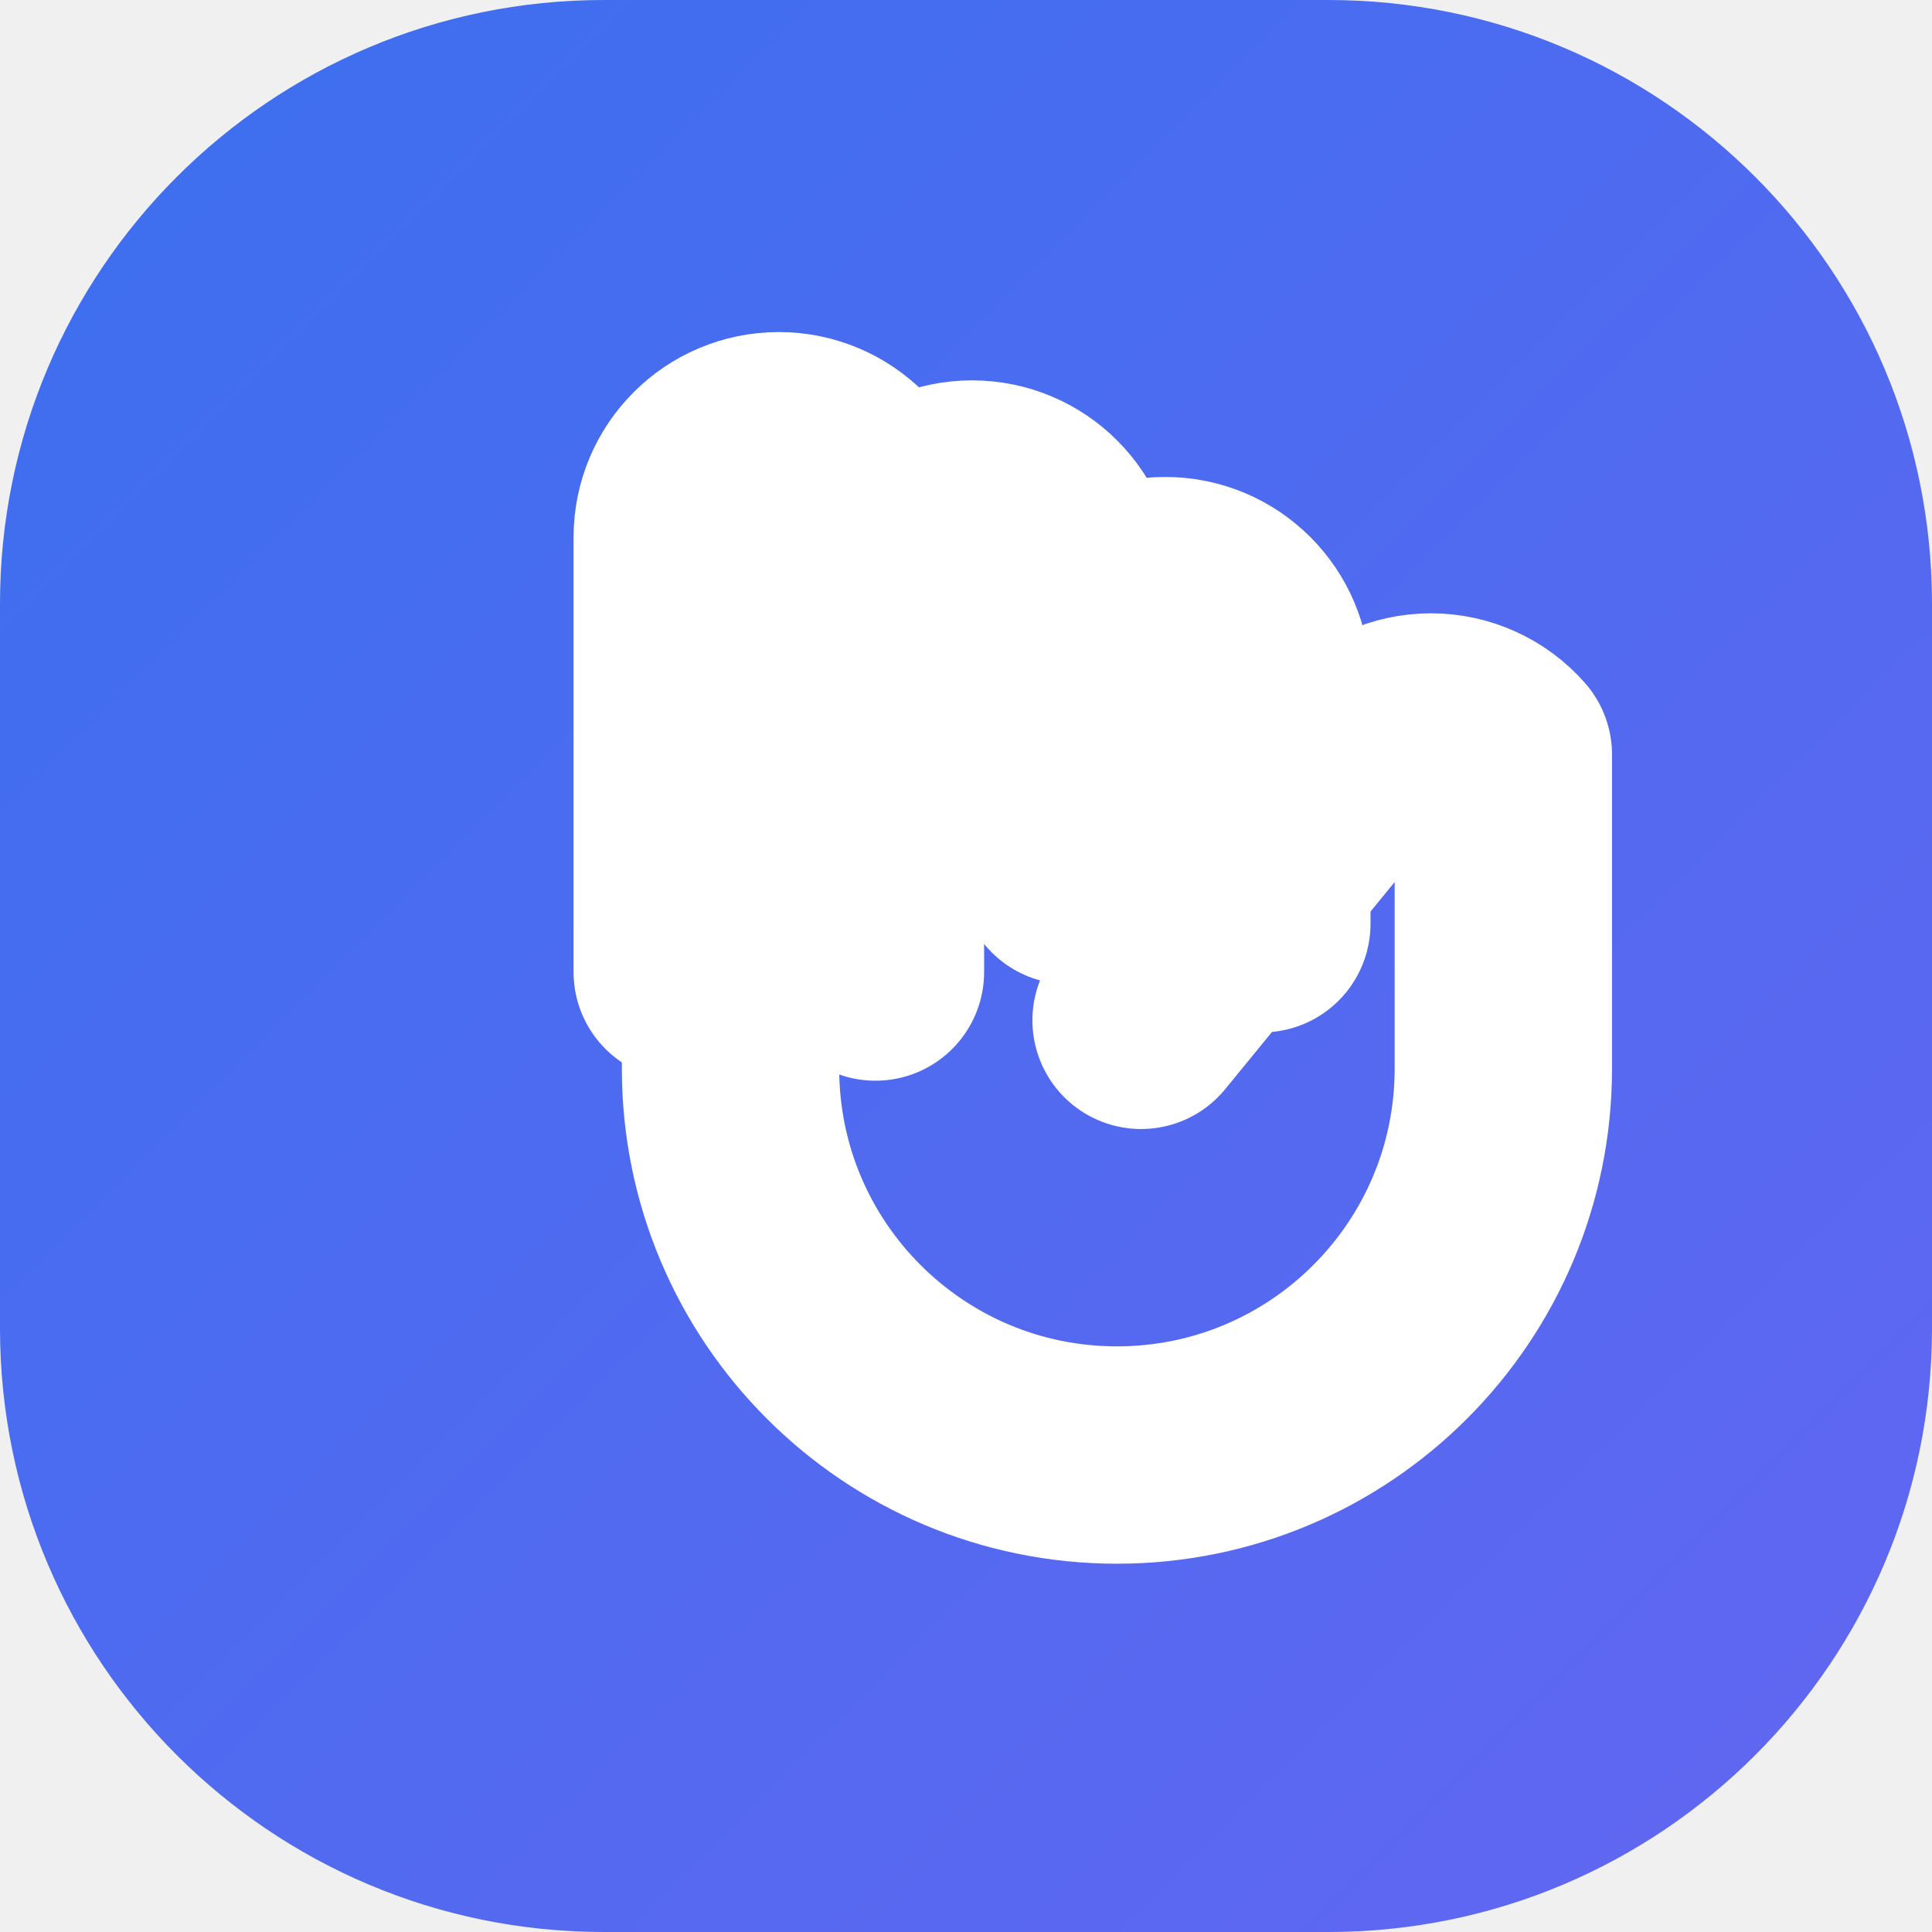
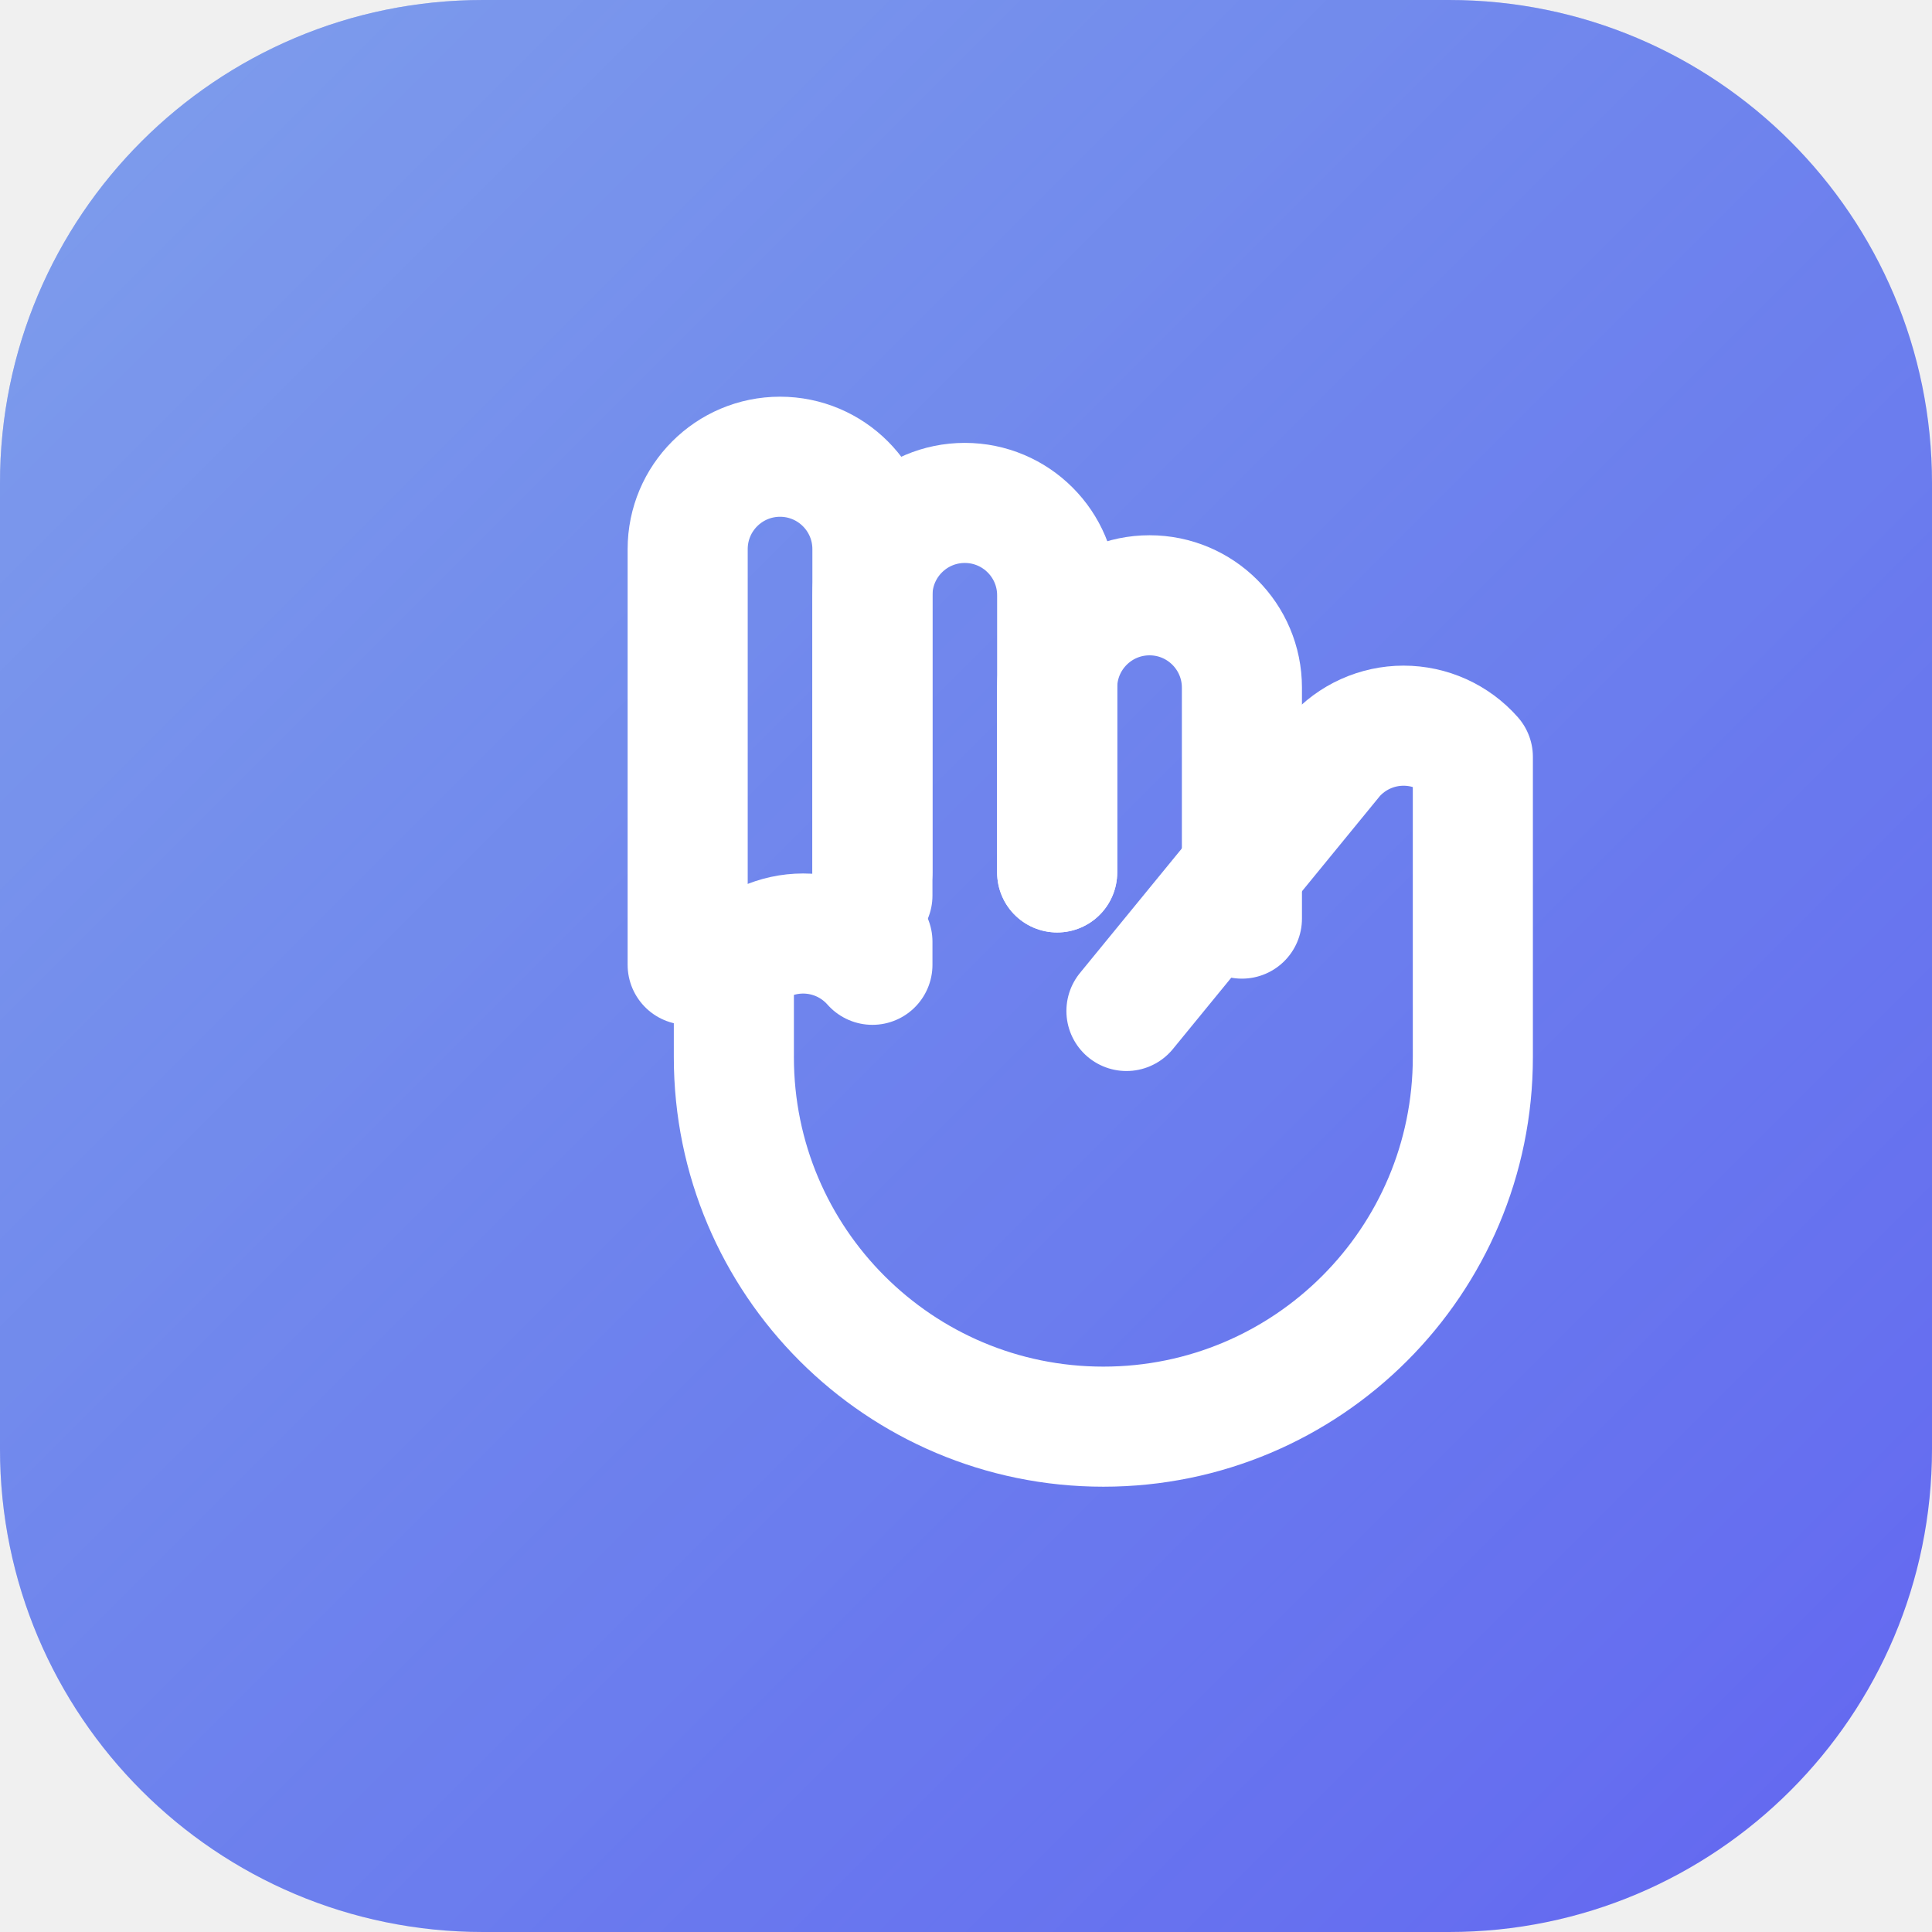
<svg xmlns="http://www.w3.org/2000/svg" viewBox="0 0 64 64">
  <defs>
-     <linearGradient id="primary-gradient" x1="0%" y1="0%" x2="100%" y2="100%">
-       <stop offset="0%" stop-color="#3b6fef" />
+     <linearGradient id="bg" x1="0%" y1="0%" x2="100%" y2="100%">
+       <stop offset="0%" stop-color="#3b6ae2" />
      <stop offset="100%" stop-color="#6366f1" />
    </linearGradient>
+     <linearGradient id="glass" x1="0%" y1="0%" x2="100%" y2="100%">
+       <stop offset="0%" stop-color="#ffffff" stop-opacity="0.35" />
+       <stop offset="100%" stop-color="#ffffff" stop-opacity="0" />
+     </linearGradient>
  </defs>
-   <rect width="64" height="64" rx="20" fill="url(#primary-gradient)" />
-   <g stroke="#ffffff" stroke-width="4.5" stroke-linecap="round" stroke-linejoin="round" fill="none" transform="translate(13, 13) scale(1.6)">
+   <rect width="64" height="64" rx="16" fill="url(#bg)" />
+   <rect width="64" height="64" rx="16" fill="url(#glass)" />
+   <g stroke="#ffffff" stroke-width="2.6" stroke-linecap="round" stroke-linejoin="round" fill="none" transform="translate(13.6, 13.6) scale(1.53)">
    <path d="M18 11V6a2 2 0 0 0-4 0v4" />
    <path d="M14 10V4a2 2 0 0 0-4 0v6" />
    <path d="M10 10.5V3a2 2 0 0 0-4 0v9" />
    <path d="m15.5 13 4.5-5.5a2 2 0 0 1 3 0v6.5a8 8 0 0 1-16 0V12a2 2 0 0 1 3 0v-.5" />
  </g>
</svg>
